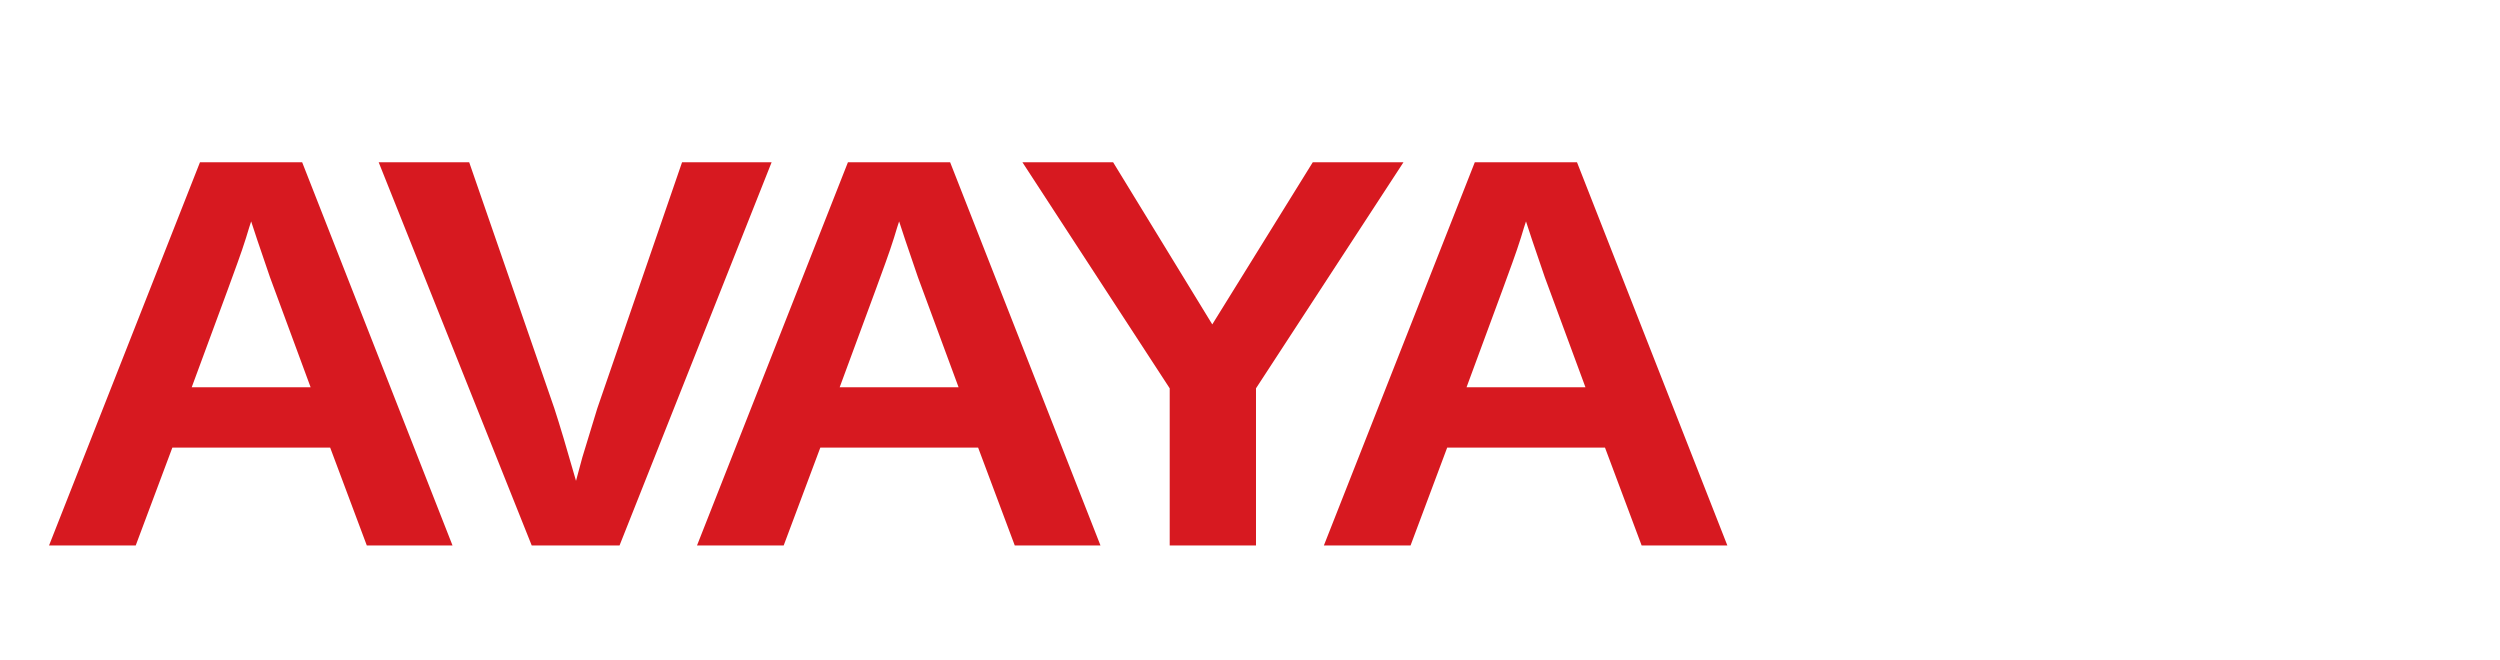
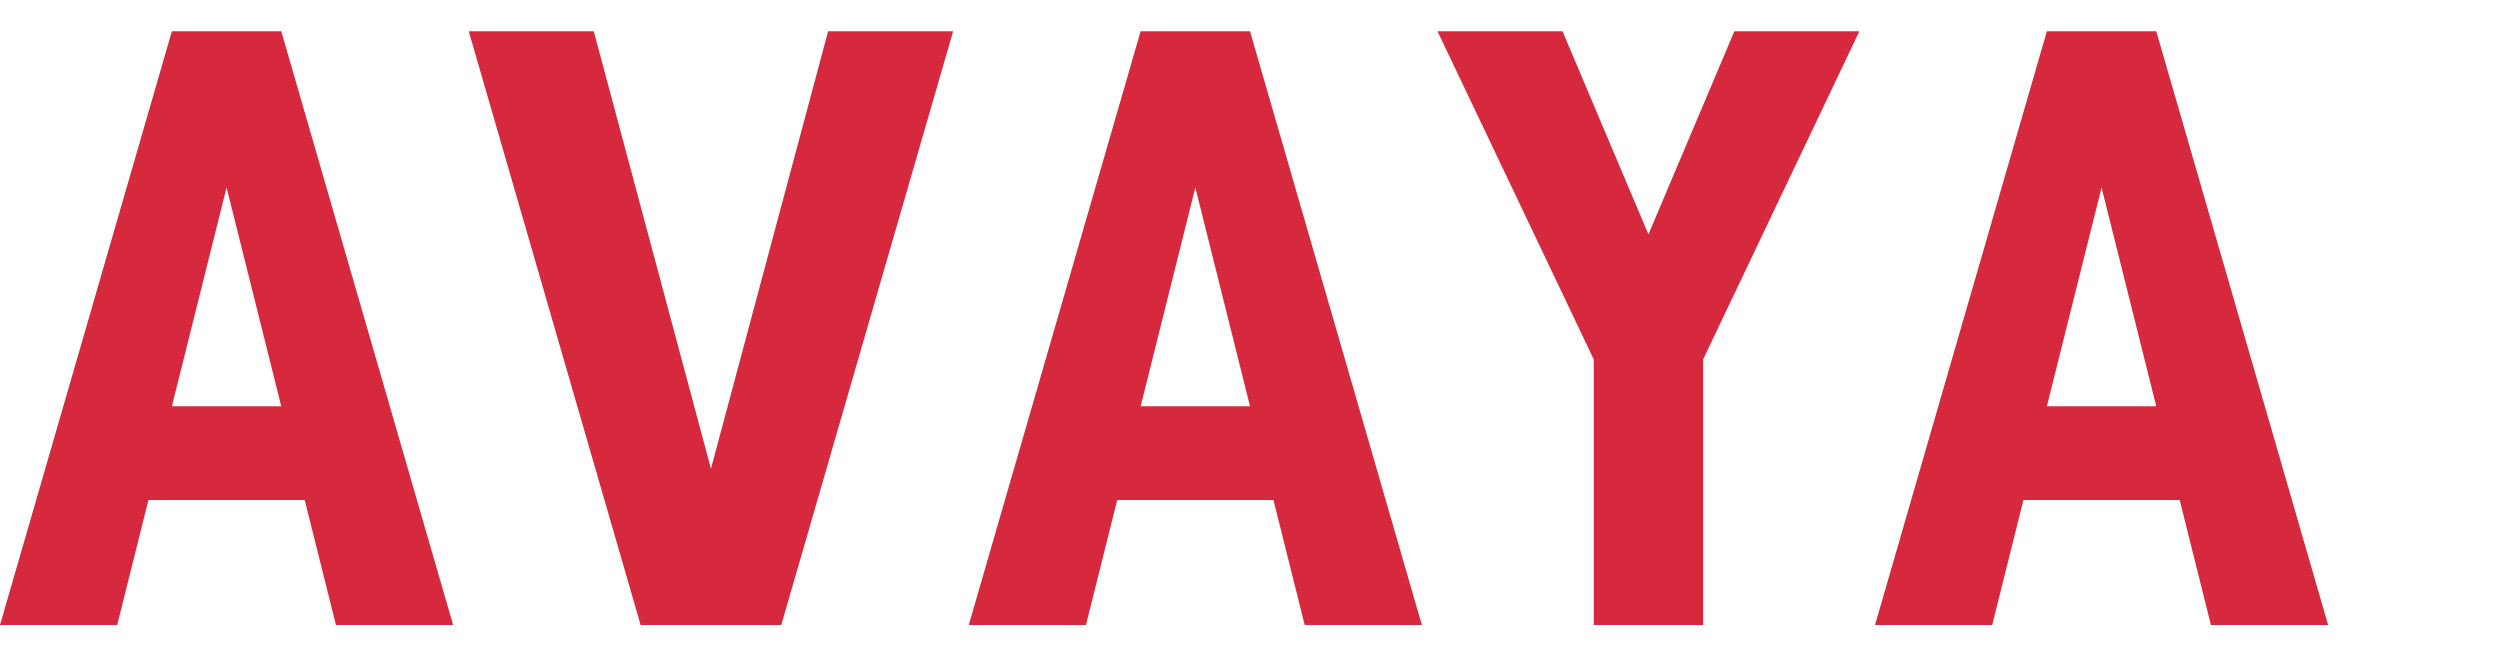
- <svg xmlns="http://www.w3.org/2000/svg" width="220" height="58" viewBox="0 0 220 58" role="img" aria-label="AVAYA">
-   <g fill="#d71920" transform="translate(3 48) scale(1.08 1)">
-     <text font-family="Arial Black, Arial, Helvetica, sans-serif" font-size="49" font-weight="900" letter-spacing="-4">AVAYA</text>
+ <svg xmlns="http://www.w3.org/2000/svg" viewBox="0 0 320 84" role="img" aria-label="AVAYA">
+   <g fill="#D6293E" fill-rule="evenodd">
+     <path d="M0,80 L22,4 L36,4 L58,80 L43,80 L39,64 L19,64 L15,80 Z M22,52 L36,52 L29,24 Z" />
+     <path d="M60,4 L76,4 L91,60 L106,4 L122,4 L100,80 L82,80 Z" />
+     <path d="M124,80 L146,4 L160,4 L182,80 L167,80 L163,64 L143,64 L139,80 Z M146,52 L160,52 L153,24 Z" />
+     <path d="M184,4 L200,4 L211,30 L222,4 L238,4 L218,46 L218,80 L204,80 L204,46 Z" />
+     <path d="M240,80 L262,4 L276,4 L298,80 L283,80 L279,64 L259,64 L255,80 Z M262,52 L276,52 L269,24 Z" />
  </g>
</svg>
